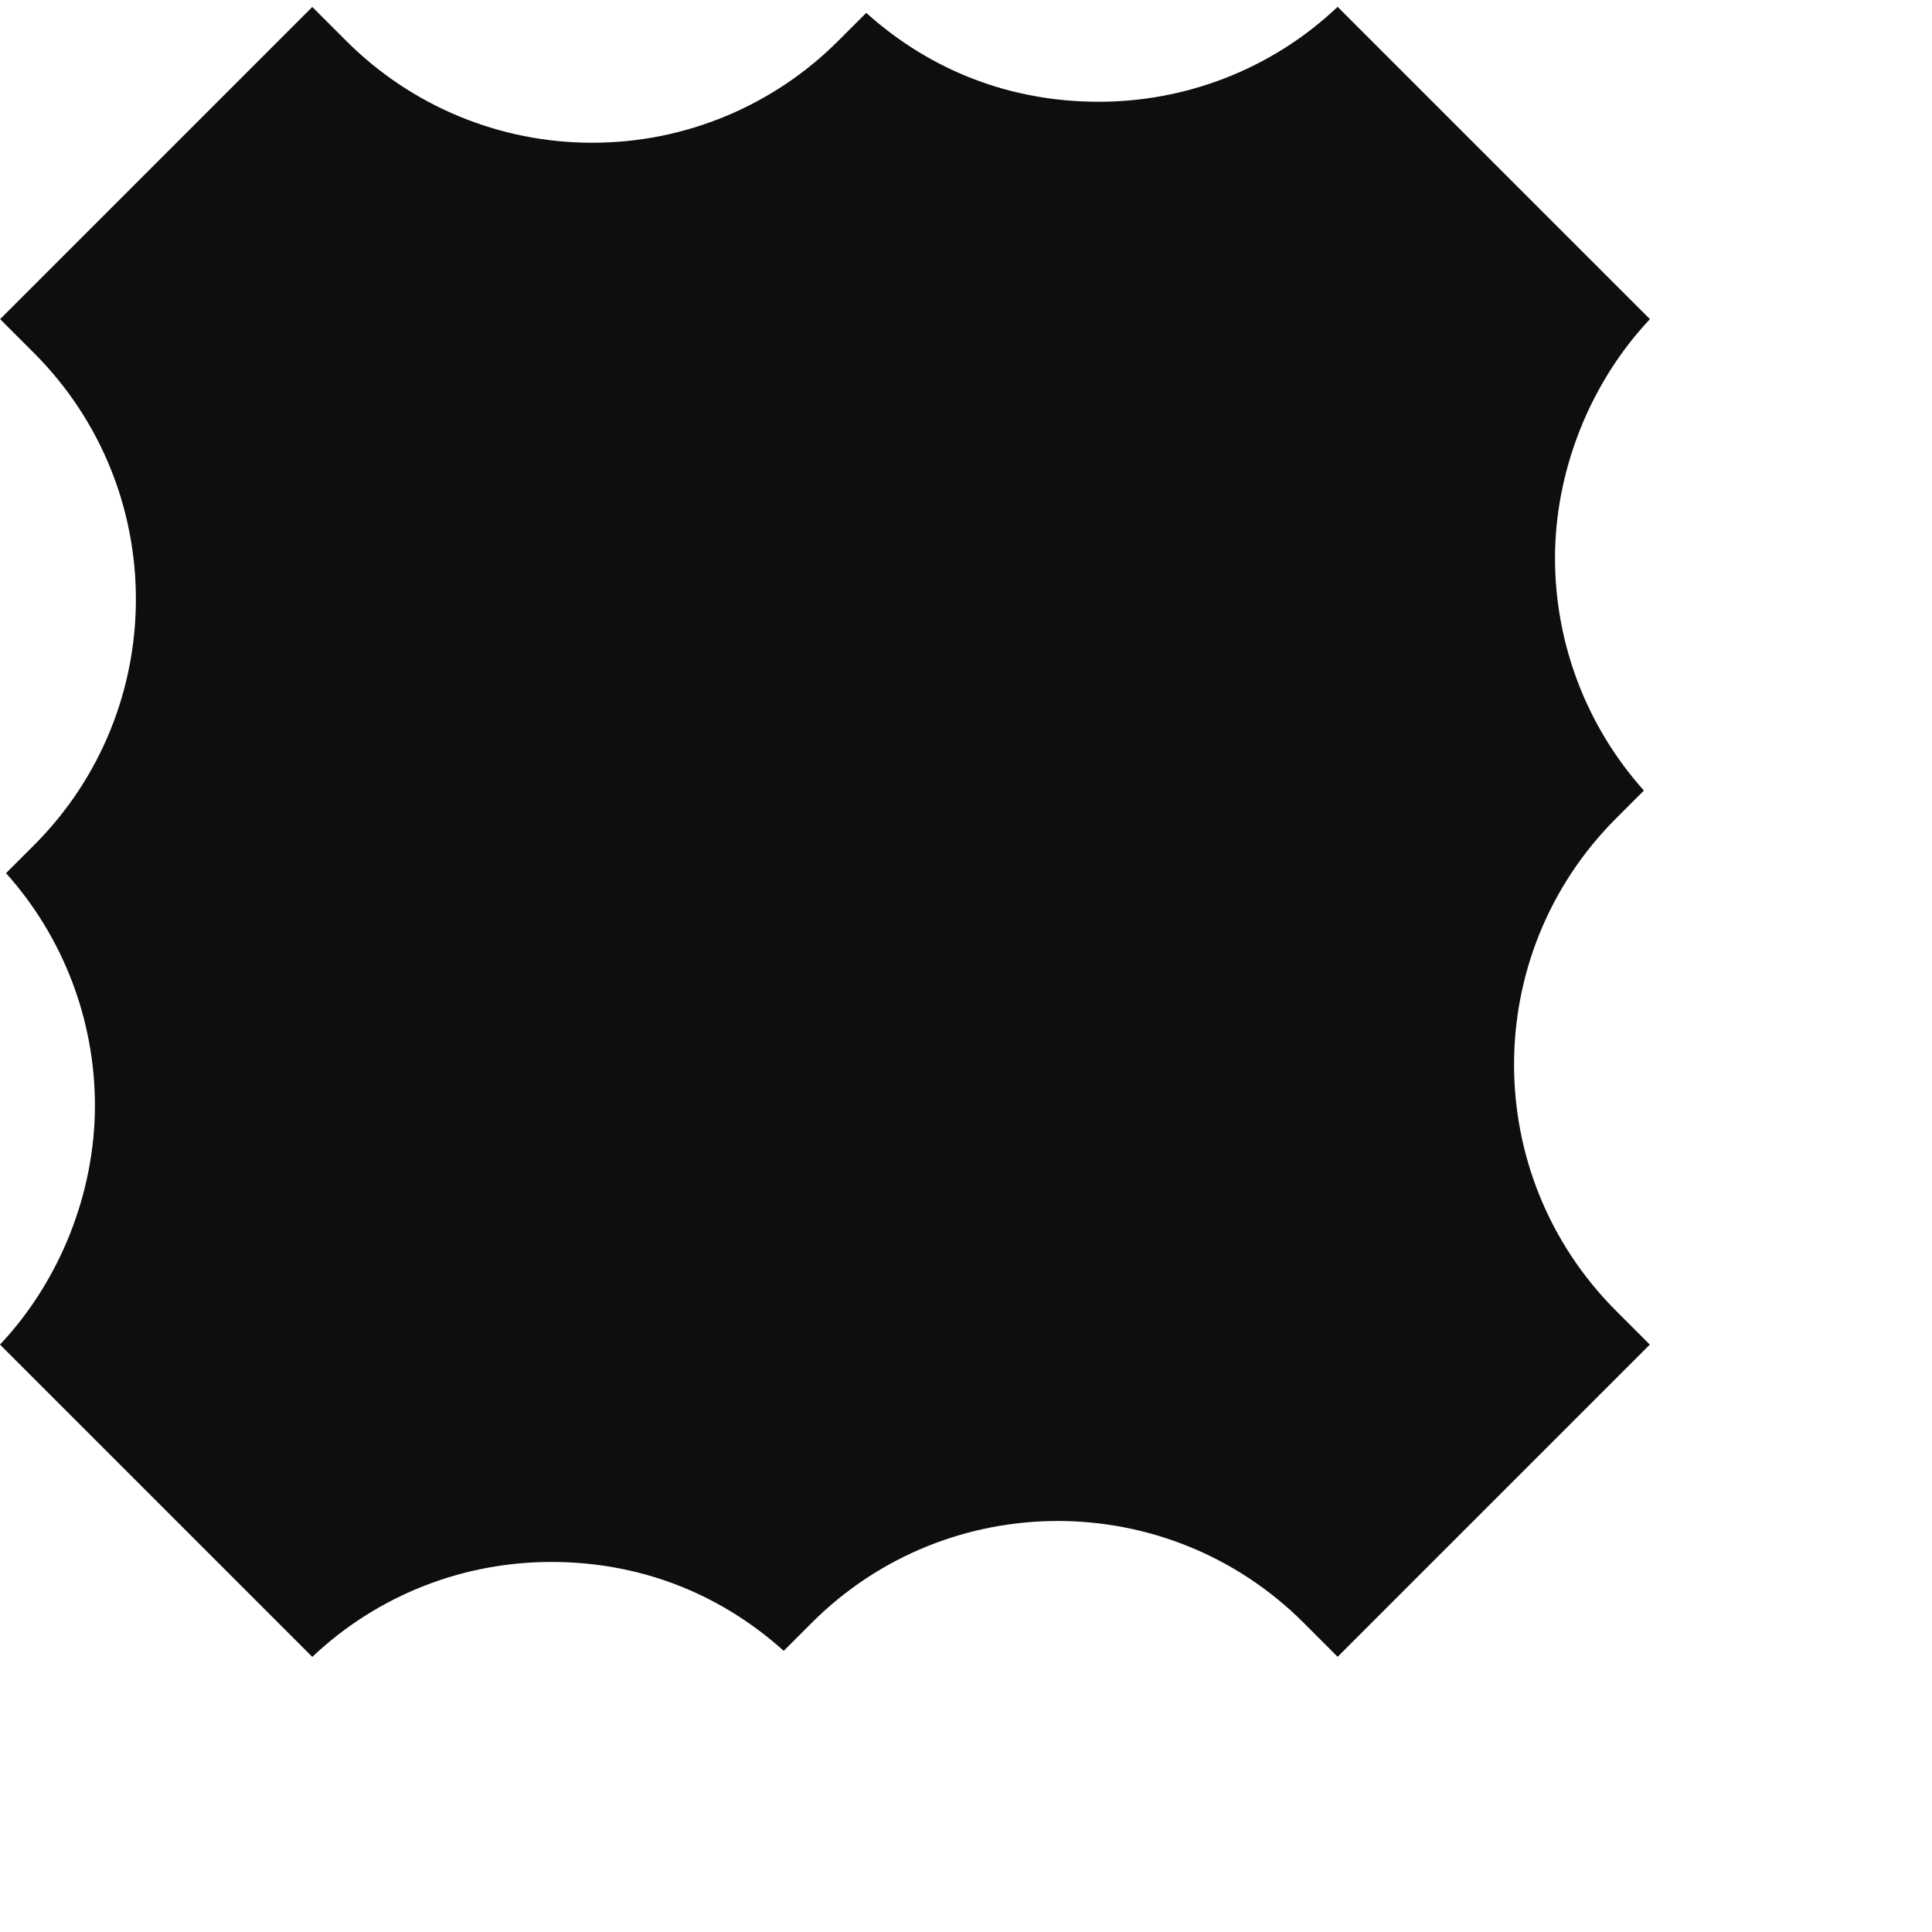
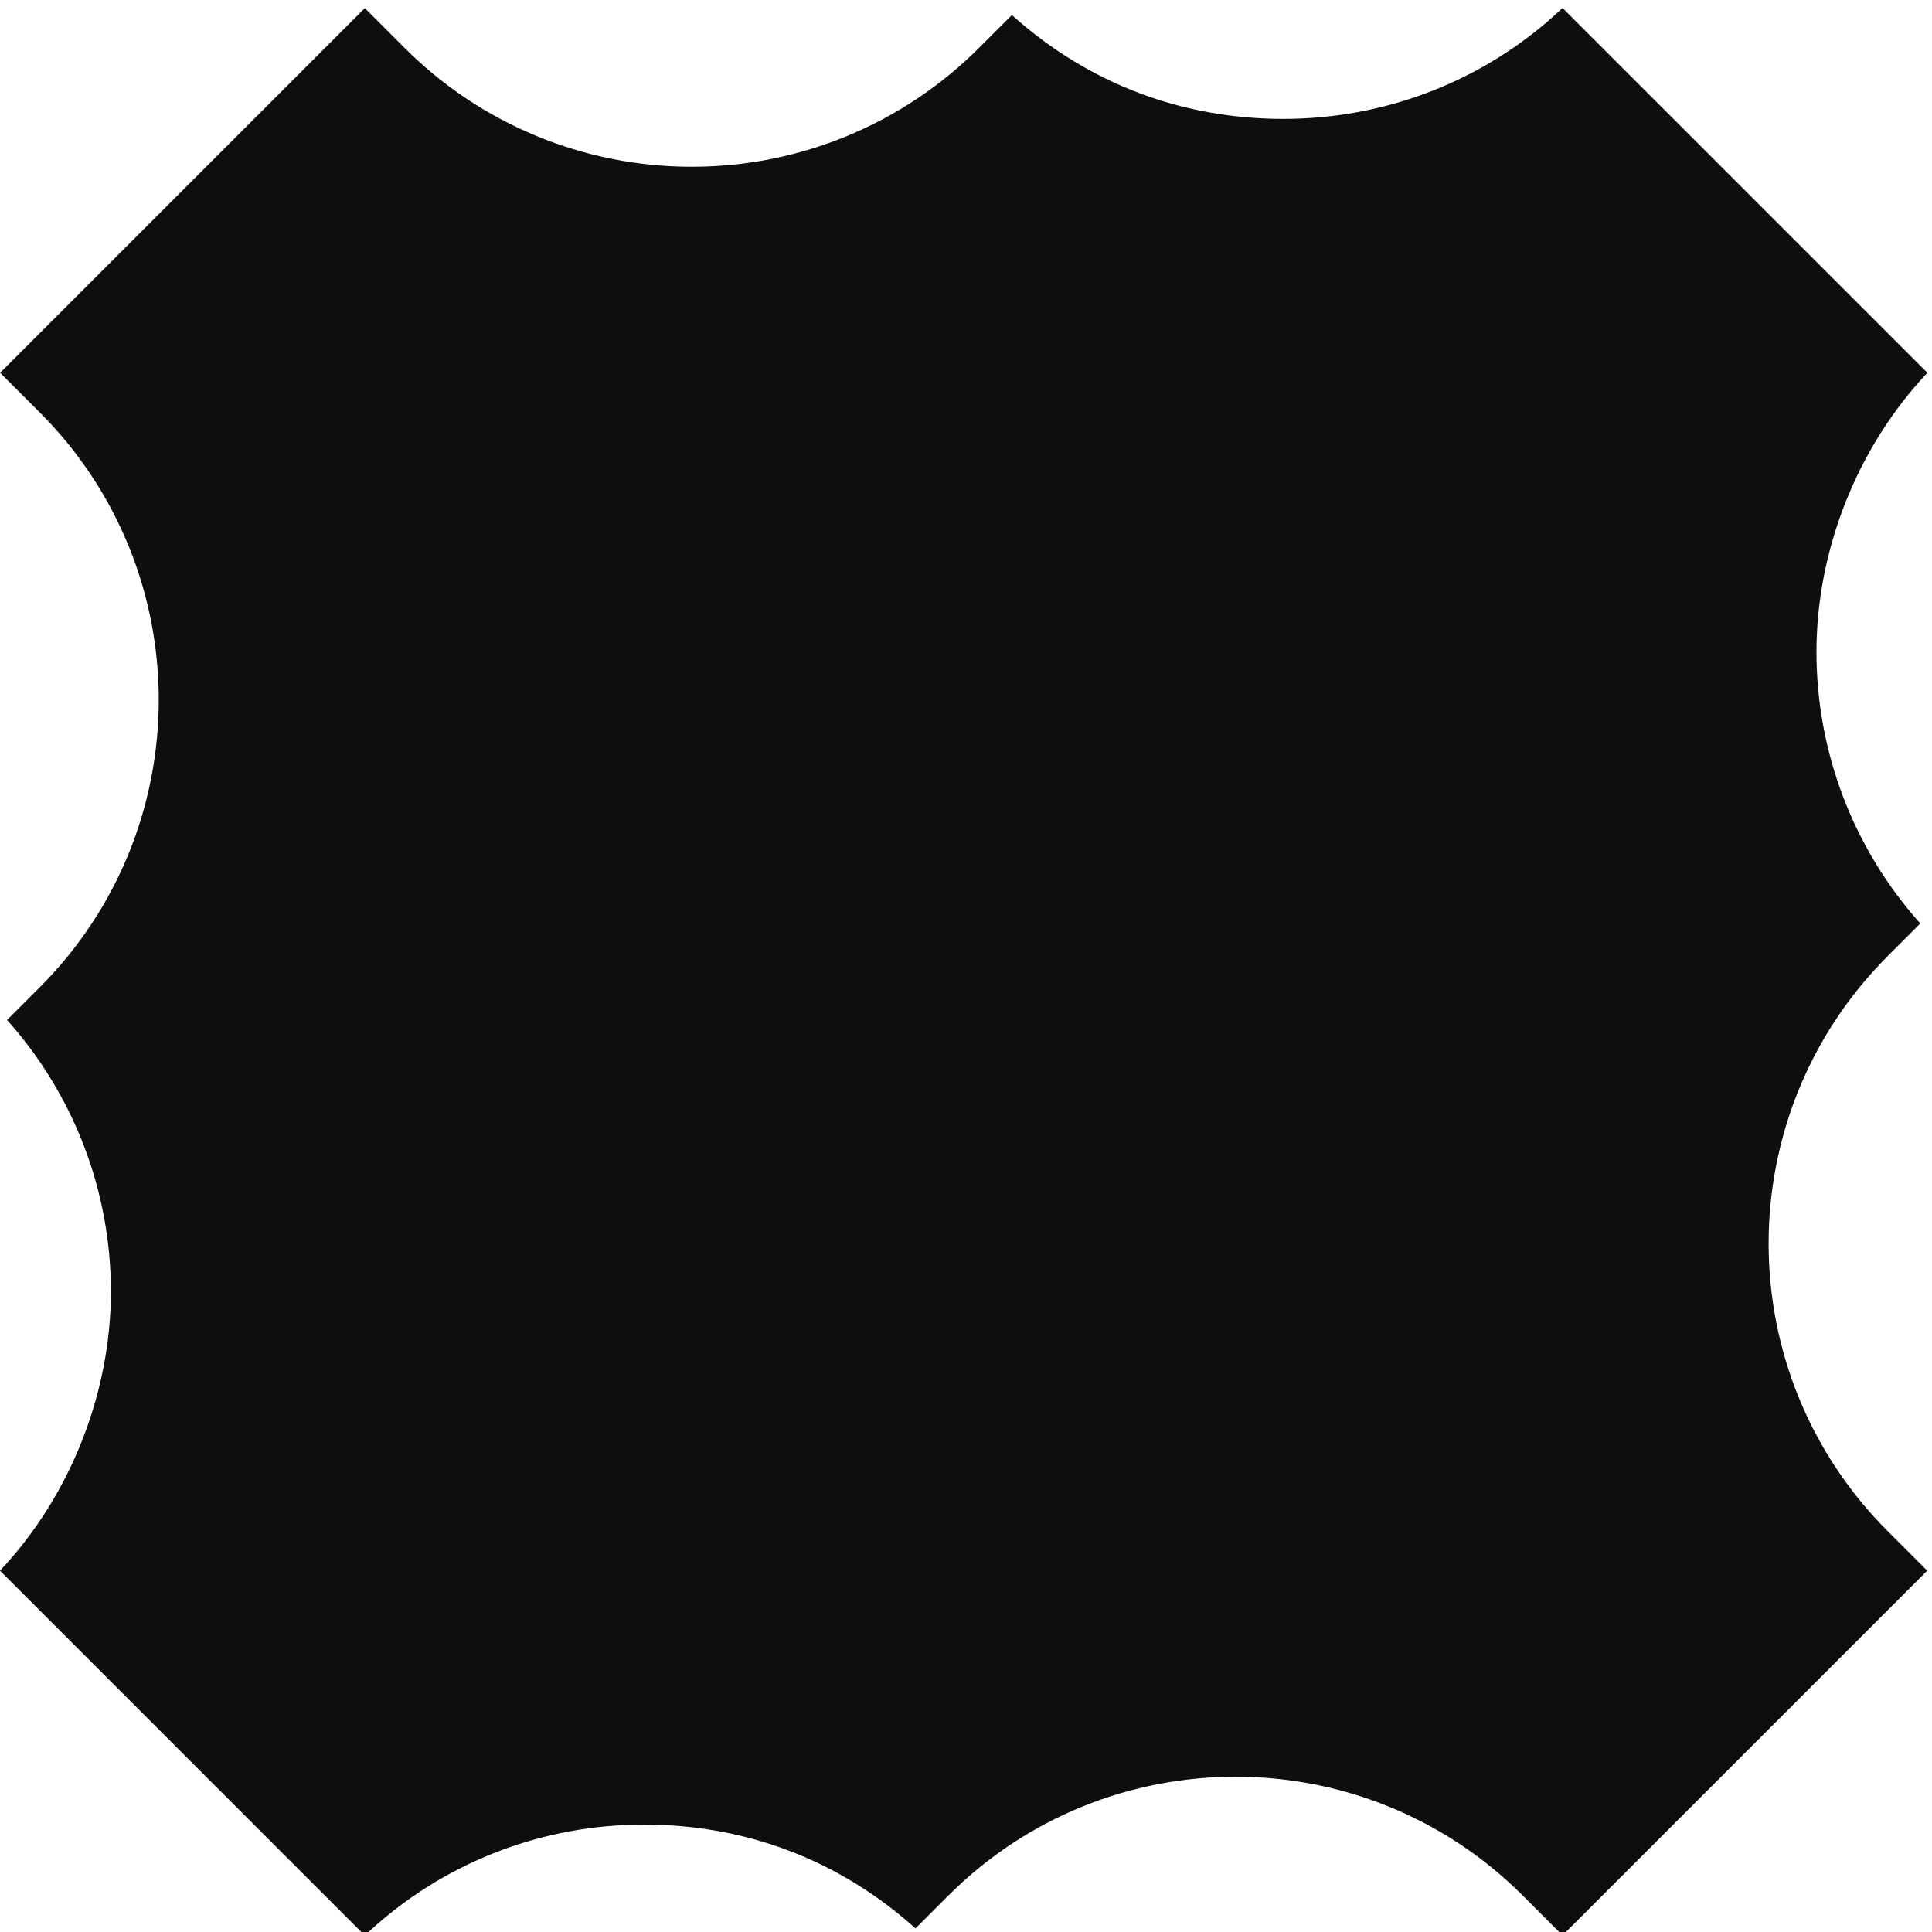
- <svg xmlns="http://www.w3.org/2000/svg" preserveAspectRatio="none" viewBox="0 0 132 132" fill="none">
+ <svg xmlns="http://www.w3.org/2000/svg" preserveAspectRatio="none" viewBox="0 0 113 113" fill="none">
  <path d="M91.391.467c-4.575 4.33-10.45 6.486-16.326 6.486-5.875 0-11.37-2.022-15.882-6.074L57.28 2.782a23.716 23.716 0 0 1-16.818 6.97 23.703 23.703 0 0 1-16.817-6.97L21.337.475.007 21.805l2.308 2.306c9.293 9.293 9.293 24.351 0 33.644L.412 59.658A23.8 23.8 0 0 1 6.486 75.54c0 5.875-2.331 11.917-6.486 16.326l21.337 21.337c4.576-4.329 10.451-6.486 16.326-6.486 5.876 0 11.371 2.022 15.883 6.074l1.903-1.903a23.773 23.773 0 0 1 33.635 0l2.307 2.308 21.33-21.33-2.307-2.307c-9.293-9.293-9.293-24.35 0-33.644l1.902-1.903a23.8 23.8 0 0 1-6.073-15.882c0-5.875 2.331-11.917 6.486-16.326L91.391.467Z" fill="#0E0E0E" />
</svg>
